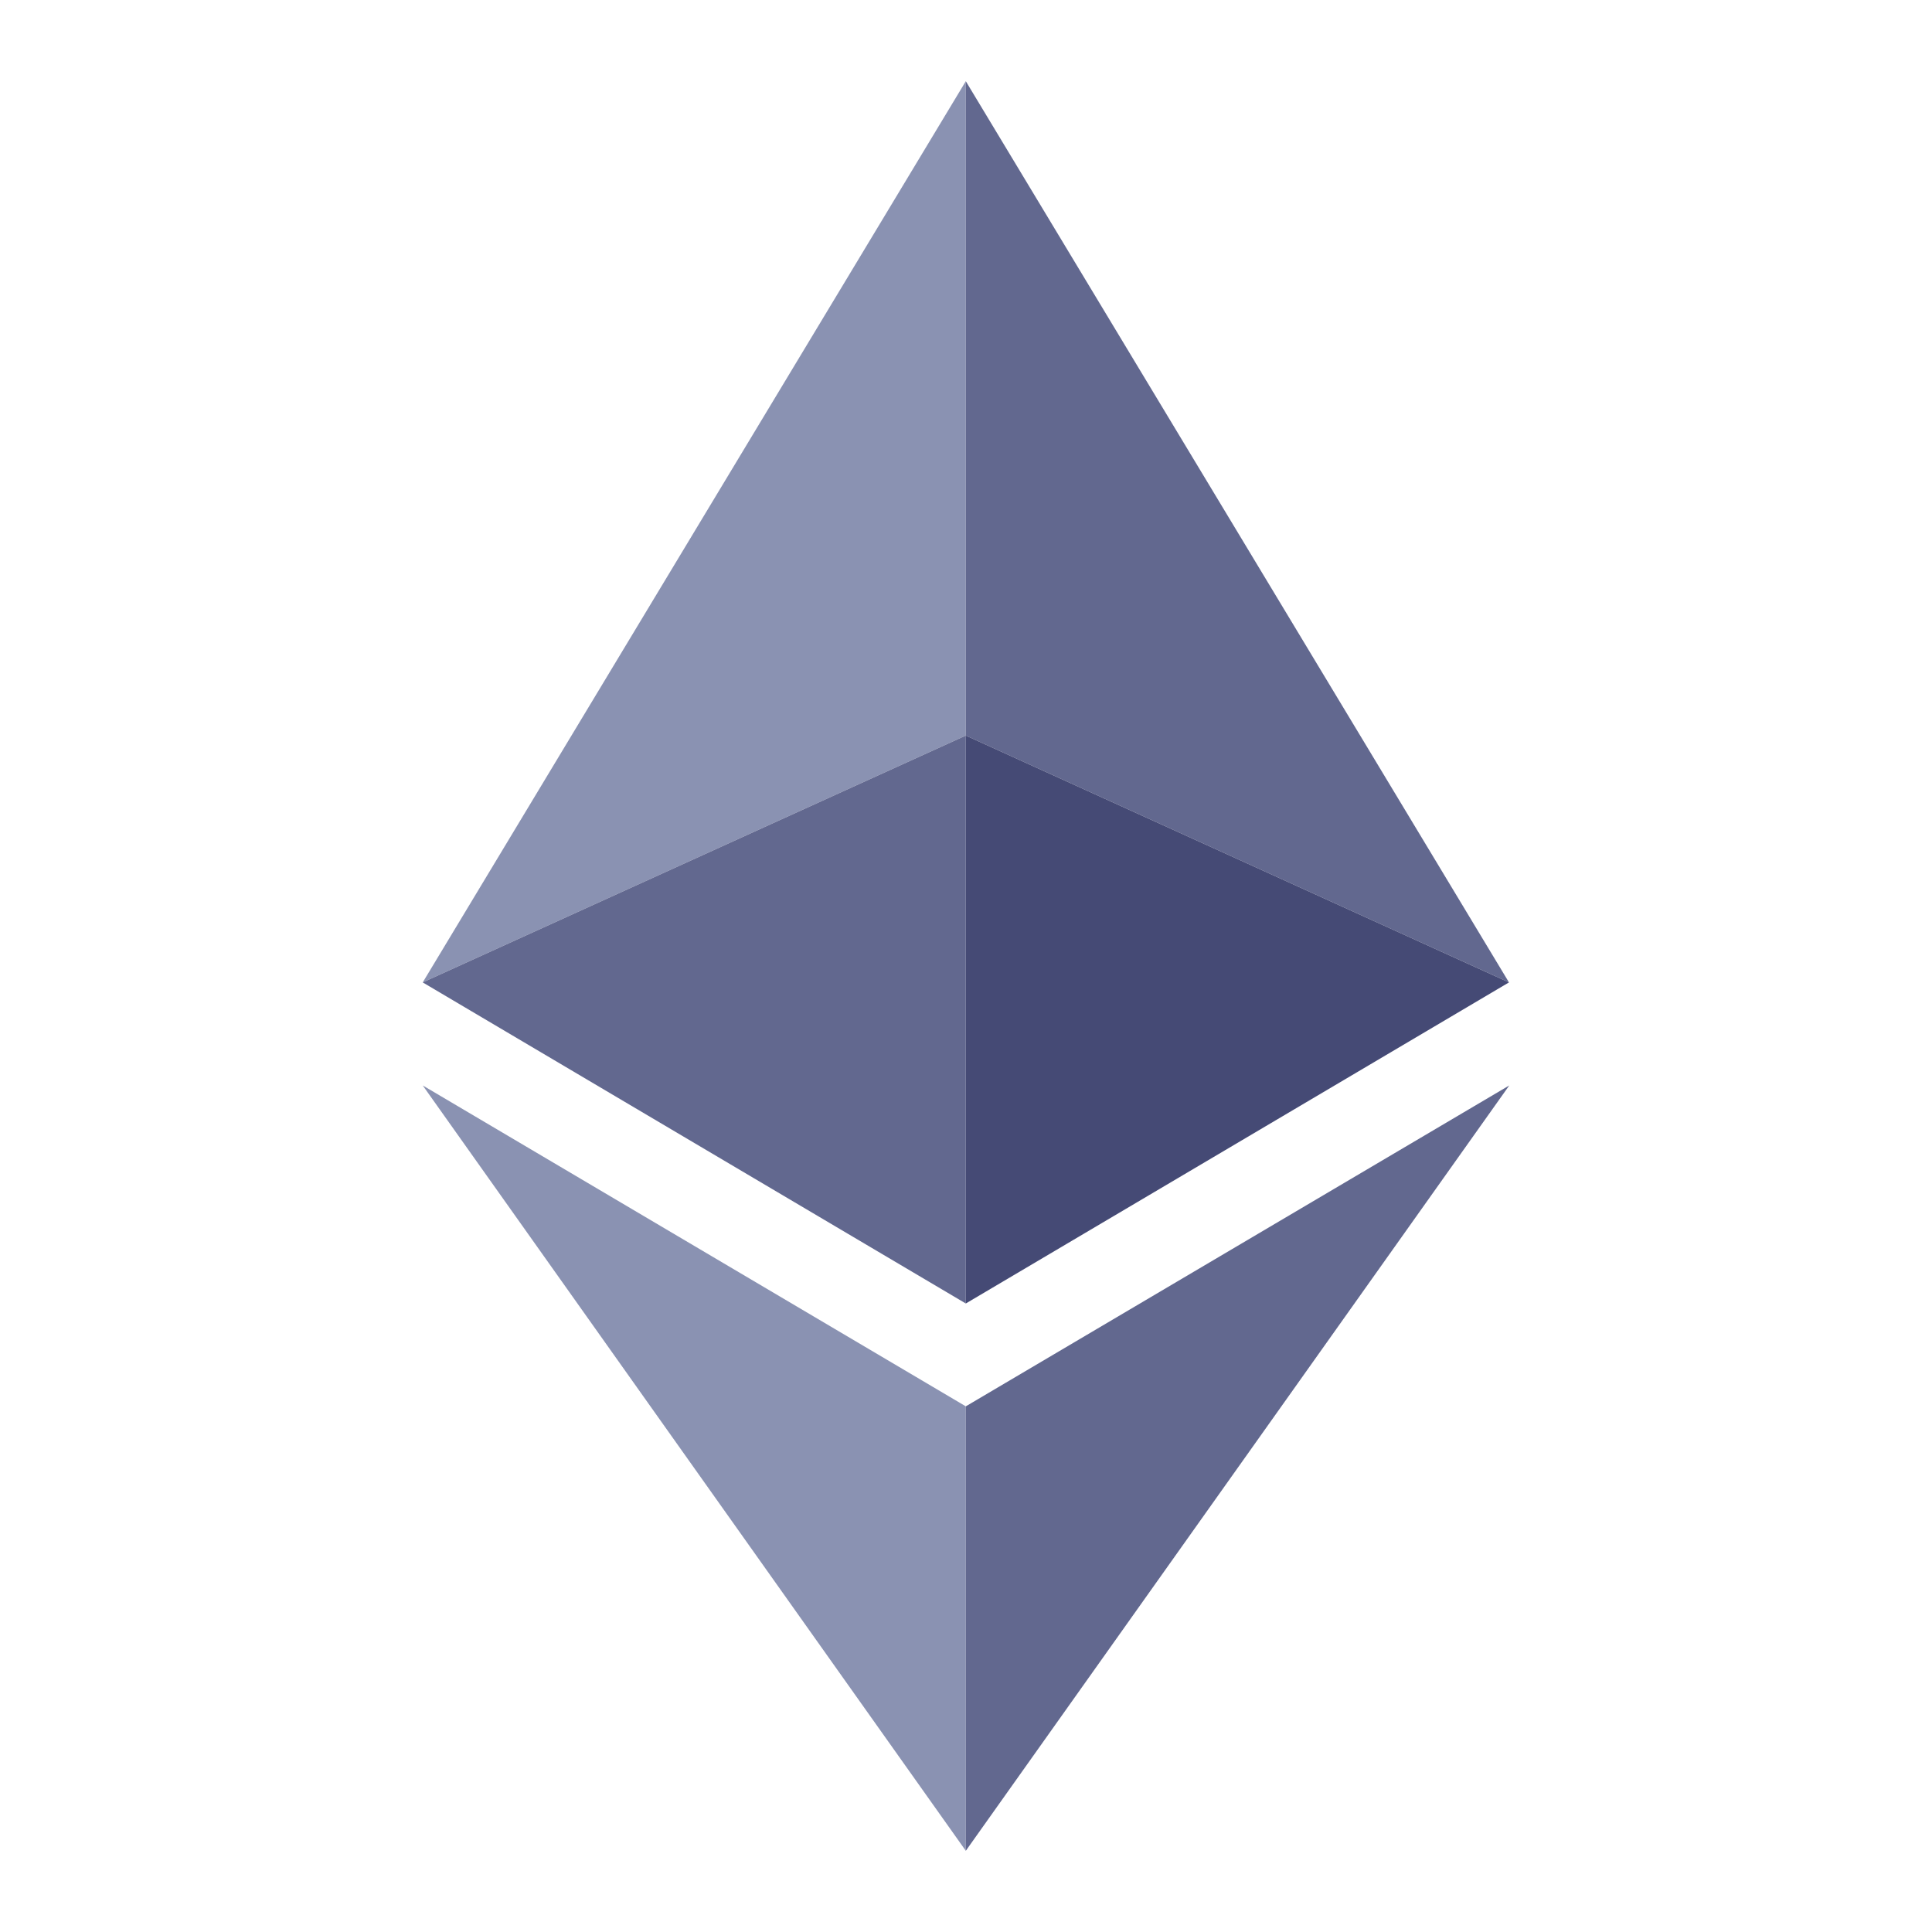
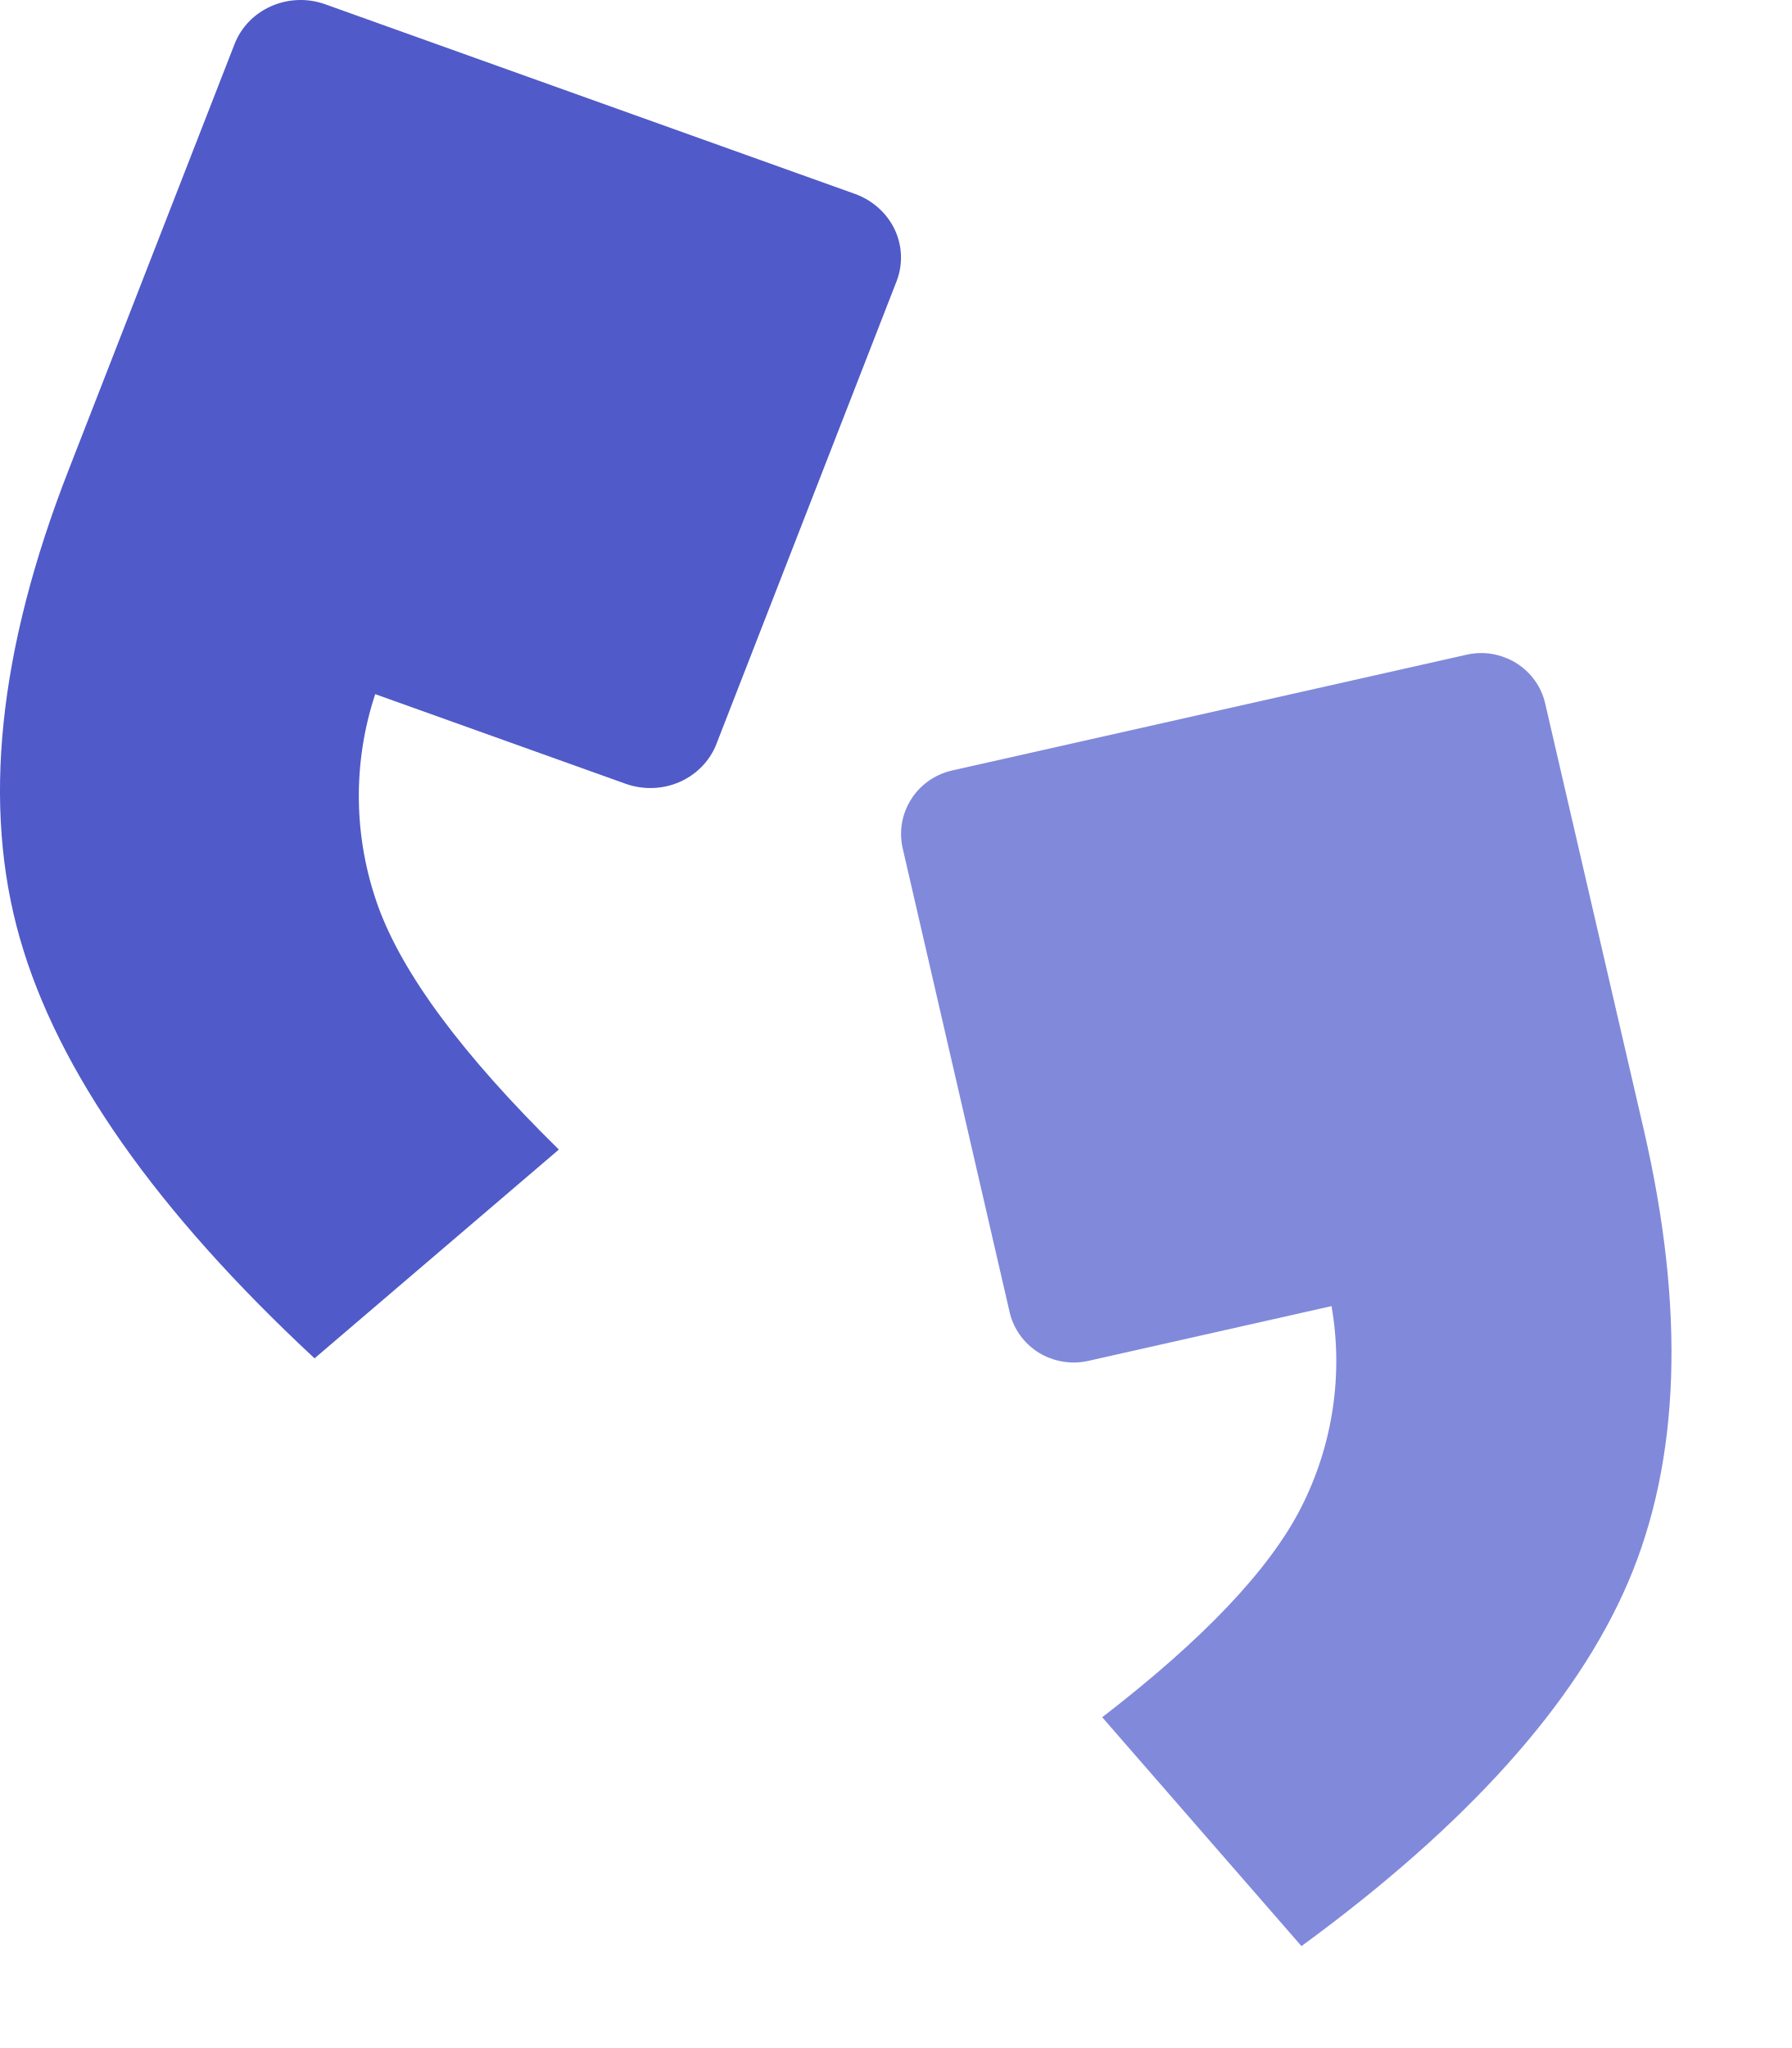
- <svg xmlns="http://www.w3.org/2000/svg" version="1.1" id="Layer_1" xmlnsXlink="http://www.w3.org/1999/xlink" x="0px" y="0px" viewBox="0 0 1920 1920" enable-background="new 0 0 1920 1920" xmlSpace="preserve">
-   <g>
-     <polygon fill="#8A92B2" points="959.8,80.7 420.1,976.3 959.8,731  " />
-     <polygon fill="#62688F" points="959.8,731 420.1,976.3 959.8,1295.4  " />
-     <polygon fill="#62688F" points="1499.6,976.3 959.8,80.7 959.8,731  " />
-     <polygon fill="#454A75" points="959.8,1295.4 1499.6,976.3 959.8,731  " />
-     <polygon fill="#8A92B2" points="420.1,1078.7 959.8,1839.3 959.8,1397.6  " />
-     <polygon fill="#62688F" points="959.8,1397.6 959.8,1839.3 1499.9,1078.7  " />
-   </g>
+ <svg xmlns="http://www.w3.org/2000/svg" width="14" height="16" viewBox="0 0 14 16" fill="none">
+   <path d="M6.684 1.516L2.54 0.033C2.403 -0.016 2.252 -0.01 2.12 0.048C1.987 0.106 1.884 0.213 1.833 0.344L0.536 3.672C-0.014 5.08 -0.141 6.3 0.156 7.333C0.452 8.367 1.219 9.46 2.458 10.612L4.367 8.981C3.615 8.242 3.144 7.607 2.953 7.076C2.762 6.541 2.754 5.962 2.932 5.423L4.891 6.124C5.028 6.172 5.179 6.167 5.311 6.109C5.444 6.05 5.547 5.944 5.598 5.813L7.007 2.195C7.057 2.064 7.051 1.919 6.991 1.792C6.93 1.665 6.82 1.566 6.684 1.516V1.516Z" fill="#505AC8" />
+   <path d="M7.437 6.02L11.46 5.115C11.526 5.1 11.594 5.098 11.66 5.109C11.727 5.121 11.791 5.145 11.848 5.18C11.905 5.216 11.955 5.262 11.994 5.317C12.033 5.371 12.06 5.433 12.075 5.498L12.845 8.826C13.17 10.234 13.129 11.412 12.723 12.36C12.317 13.308 11.466 14.256 10.17 15.204L8.613 13.416C9.405 12.806 9.923 12.259 10.168 11.776C10.415 11.29 10.498 10.739 10.405 10.204L8.504 10.632C8.371 10.662 8.232 10.638 8.116 10.567C8.001 10.495 7.919 10.381 7.889 10.249L7.054 6.628C7.024 6.497 7.047 6.36 7.119 6.246C7.19 6.132 7.305 6.051 7.437 6.02V6.02Z" fill="#8189DB" />
</svg>
